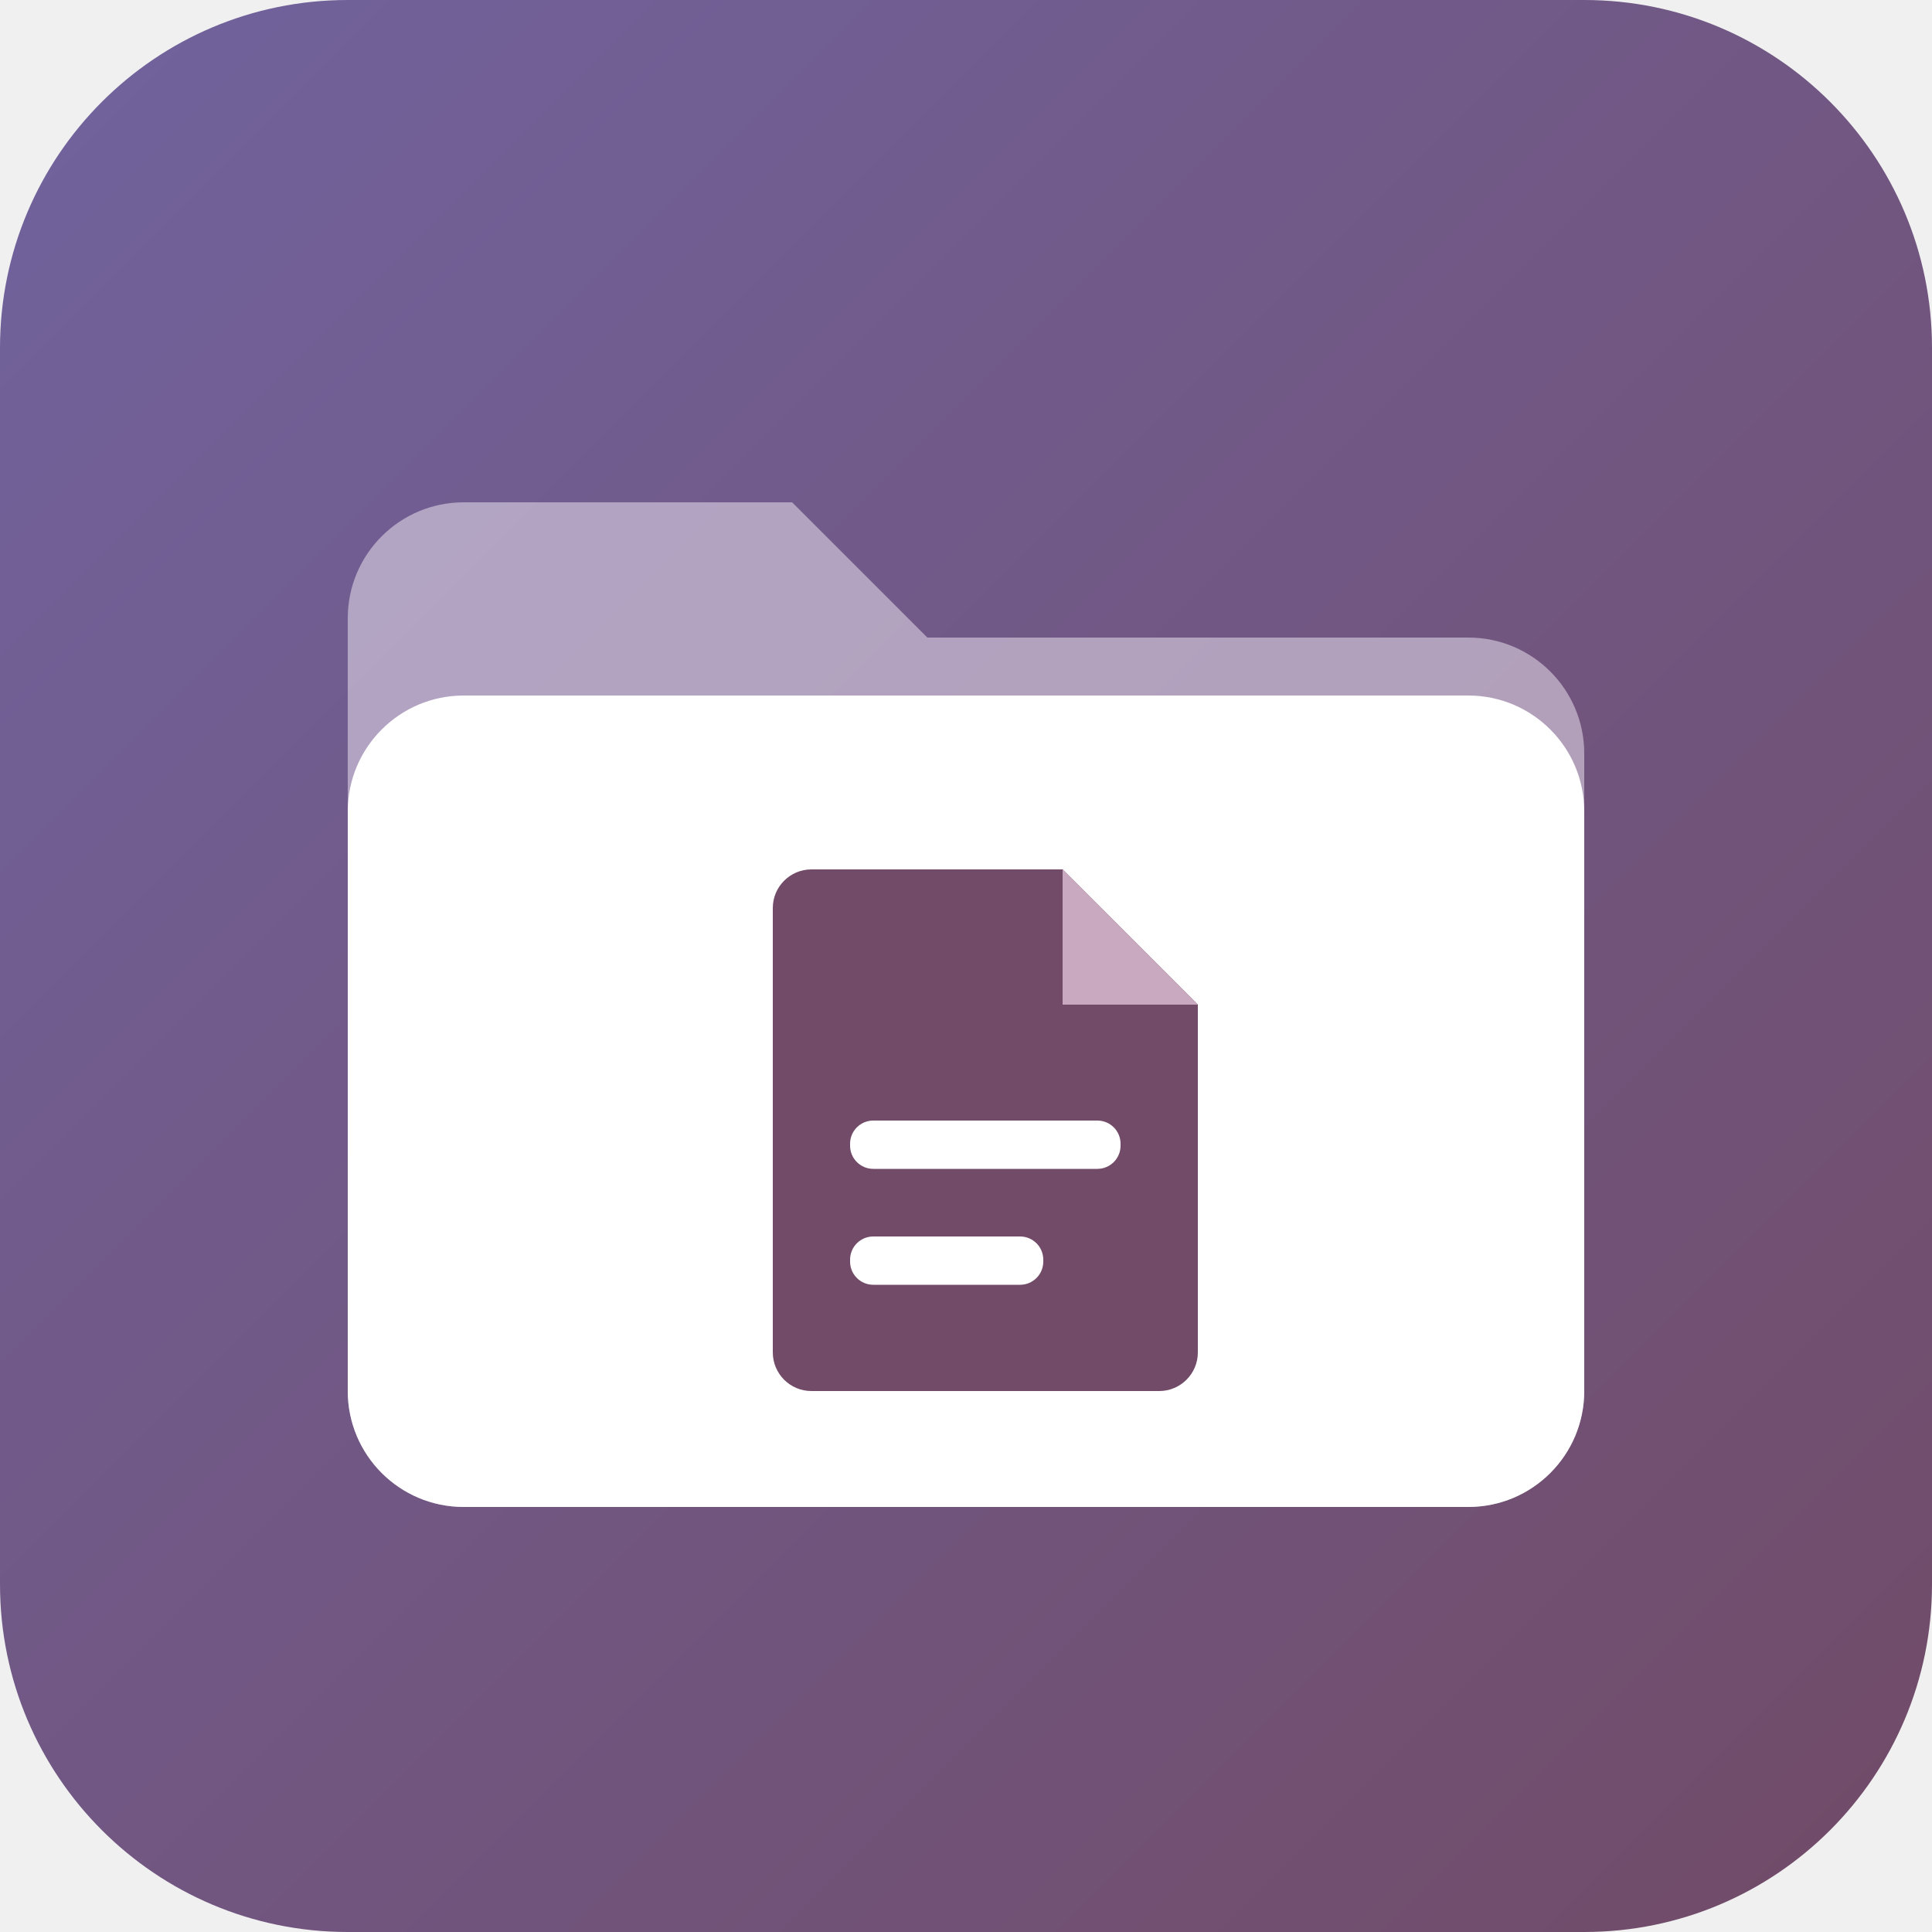
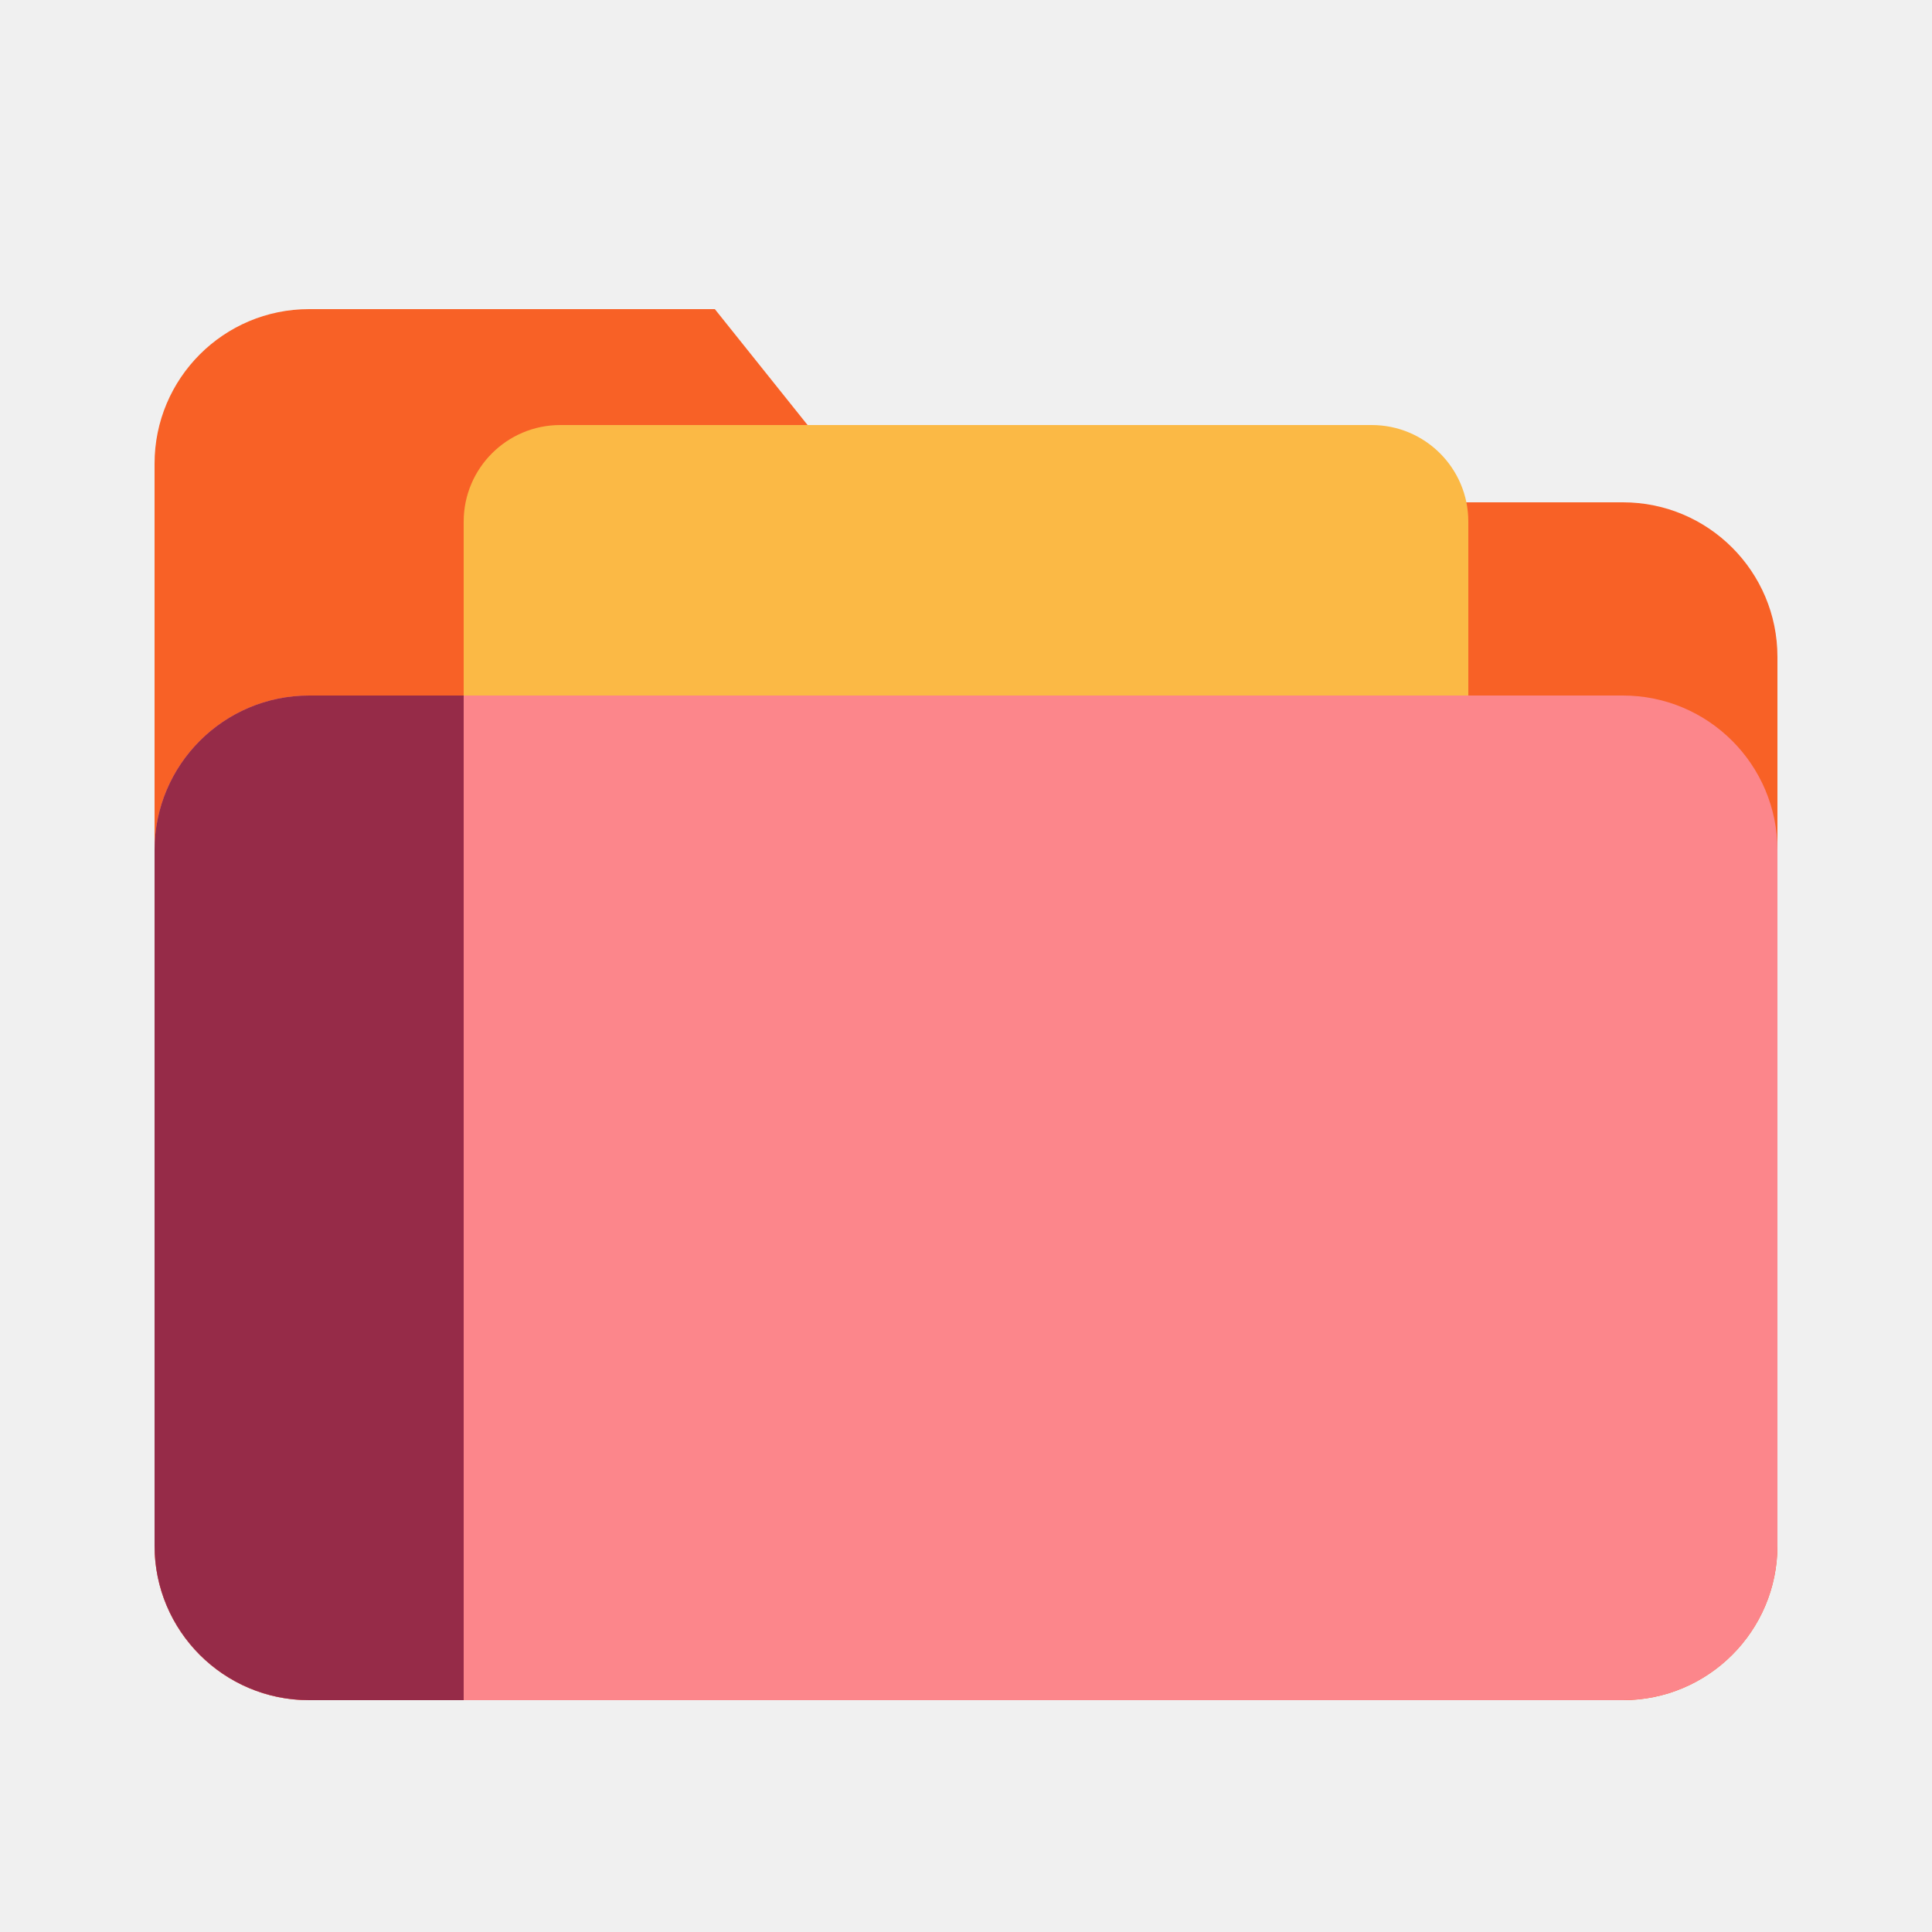
- <svg xmlns="http://www.w3.org/2000/svg" width="100" height="100" viewBox="0 0 100 100">
-   <defs>
-     <linearGradient id="g" x1="0" y1="0" x2="1" y2="1">
-       <stop offset="0" stop-color="#71639E" />
-       <stop offset="1" stop-color="#714B67" />
-     </linearGradient>
-   </defs>
-   <rect width="100" height="100" rx="18" fill="url(#g)" />
-   <path d="M18 32a6 6 0 0 1 6-6h17l7 7h28a6 6 0 0 1 6 6v33a6 6 0 0 1-6 6H24a6 6 0 0 1-6-6z" fill="#E8DFEC" opacity="0.55" />
-   <path d="M18 42a6 6 0 0 1 6-6h52a6 6 0 0 1 6 6v30a6 6 0 0 1-6 6H24a6 6 0 0 1-6-6z" fill="#fff" />
-   <path d="M42 45h13l7 7v18a2 2 0 0 1-2 2H42a2 2 0 0 1-2-2V47a2 2 0 0 1 2-2z" fill="#714B67" />
-   <path d="M55 45v7h7z" fill="#C9A9C0" />
-   <rect x="44" y="58" width="14" height="2.5" rx="1.2" fill="#fff" />
-   <rect x="44" y="64" width="10" height="2.5" rx="1.2" fill="#fff" />
+ <svg xmlns="http://www.w3.org/2000/svg" width="50" height="50" viewBox="0 0 50 50">
+   <path d="M4 12a4 4 0 0 1 4-4h10.5l4 5H42a4 4 0 0 1 4 4v23a4 4 0 0 1-4 4H8a4 4 0 0 1-4-4z" fill="#F86126" />
+   <rect x="12" y="11" width="26" height="18" rx="2.5" fill="#FBB945" />
+   <path d="M4 22a4 4 0 0 1 4-4h34a4 4 0 0 1 4 4v18a4 4 0 0 1-4 4H8a4 4 0 0 1-4-4z" fill="#FC868B" />
+   <path d="M4 22a4 4 0 0 1 4-4h4v26H8a4 4 0 0 1-4-4z" fill="#962B48" />
</svg>
